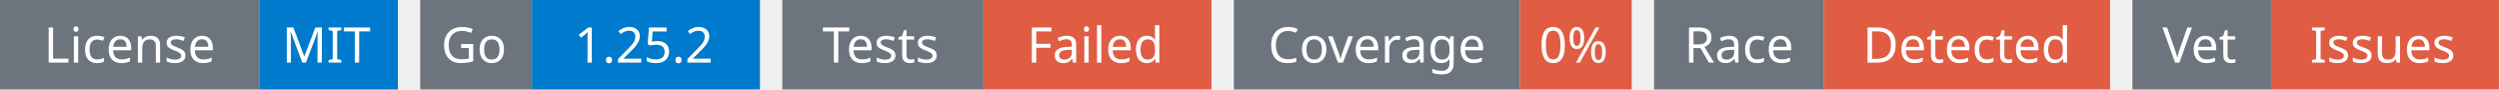
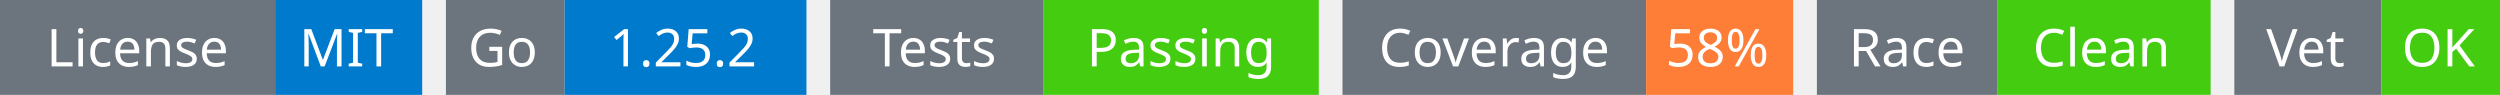
- <svg xmlns="http://www.w3.org/2000/svg" width="559" height="20" viewBox="0 0 559 20">
+ <svg xmlns="http://www.w3.org/2000/svg" width="527" height="20" viewBox="0 0 527 20">
  <g transform="translate(0, 0)">
    <rect x="0" y="0" width="58" height="20" fill="#6c757d" />
    <rect x="58" y="0" width="31" height="20" fill="#007acc" />
    <text x="29" y="14" text-anchor="middle" font-family="sans-serif" font-size="11" fill="white">License</text>
    <text x="73" y="14" text-anchor="middle" font-family="sans-serif" font-size="11" fill="white">MIT</text>
  </g>
  <g transform="translate(94, 0)">
    <rect x="0" y="0" width="25" height="20" fill="#6c757d" />
    <rect x="25" y="0" width="51" height="20" fill="#007acc" />
    <text x="12" y="14" text-anchor="middle" font-family="sans-serif" font-size="11" fill="white">Go</text>
    <text x="50" y="14" text-anchor="middle" font-family="sans-serif" font-size="11" fill="white">1.25.2</text>
  </g>
  <g transform="translate(175, 0)">
    <rect x="0" y="0" width="45" height="20" fill="#6c757d" />
-     <rect x="45" y="0" width="51" height="20" fill="#e05d44" />
+     <rect x="45" y="0" width="58" height="20" fill="#4c1" />
    <text x="22" y="14" text-anchor="middle" font-family="sans-serif" font-size="11" fill="white">Tests</text>
-     <text x="70" y="14" text-anchor="middle" font-family="sans-serif" font-size="11" fill="white">Failed</text>
+     <text x="74" y="14" text-anchor="middle" font-family="sans-serif" font-size="11" fill="white">Passing</text>
  </g>
-   <g transform="translate(276, 0)">
+   <g transform="translate(283, 0)">
    <rect x="0" y="0" width="64" height="20" fill="#6c757d" />
-     <rect x="64" y="0" width="25" height="20" fill="#e05d44" />
+     <rect x="64" y="0" width="31" height="20" fill="#fe7d37" />
    <text x="32" y="14" text-anchor="middle" font-family="sans-serif" font-size="11" fill="white">Coverage</text>
-     <text x="76" y="14" text-anchor="middle" font-family="sans-serif" font-size="11" fill="white">0%</text>
+     <text x="79" y="14" text-anchor="middle" font-family="sans-serif" font-size="11" fill="white">58%</text>
  </g>
-   <g transform="translate(370, 0)">
+   <g transform="translate(383, 0)">
    <rect x="0" y="0" width="38" height="20" fill="#6c757d" />
-     <rect x="38" y="0" width="64" height="20" fill="#e05d44" />
+     <rect x="38" y="0" width="45" height="20" fill="#4c1" />
    <text x="19" y="14" text-anchor="middle" font-family="sans-serif" font-size="11" fill="white">Race</text>
-     <text x="70" y="14" text-anchor="middle" font-family="sans-serif" font-size="11" fill="white">Detected</text>
+     <text x="60" y="14" text-anchor="middle" font-family="sans-serif" font-size="11" fill="white">Clean</text>
  </g>
-   <g transform="translate(477, 0)">
+   <g transform="translate(471, 0)">
    <rect x="0" y="0" width="31" height="20" fill="#6c757d" />
-     <rect x="31" y="0" width="51" height="20" fill="#e05d44" />
+     <rect x="31" y="0" width="25" height="20" fill="#4c1" />
    <text x="15" y="14" text-anchor="middle" font-family="sans-serif" font-size="11" fill="white">Vet</text>
-     <text x="56" y="14" text-anchor="middle" font-family="sans-serif" font-size="11" fill="white">Issues</text>
+     <text x="43" y="14" text-anchor="middle" font-family="sans-serif" font-size="11" fill="white">OK</text>
  </g>
</svg>
